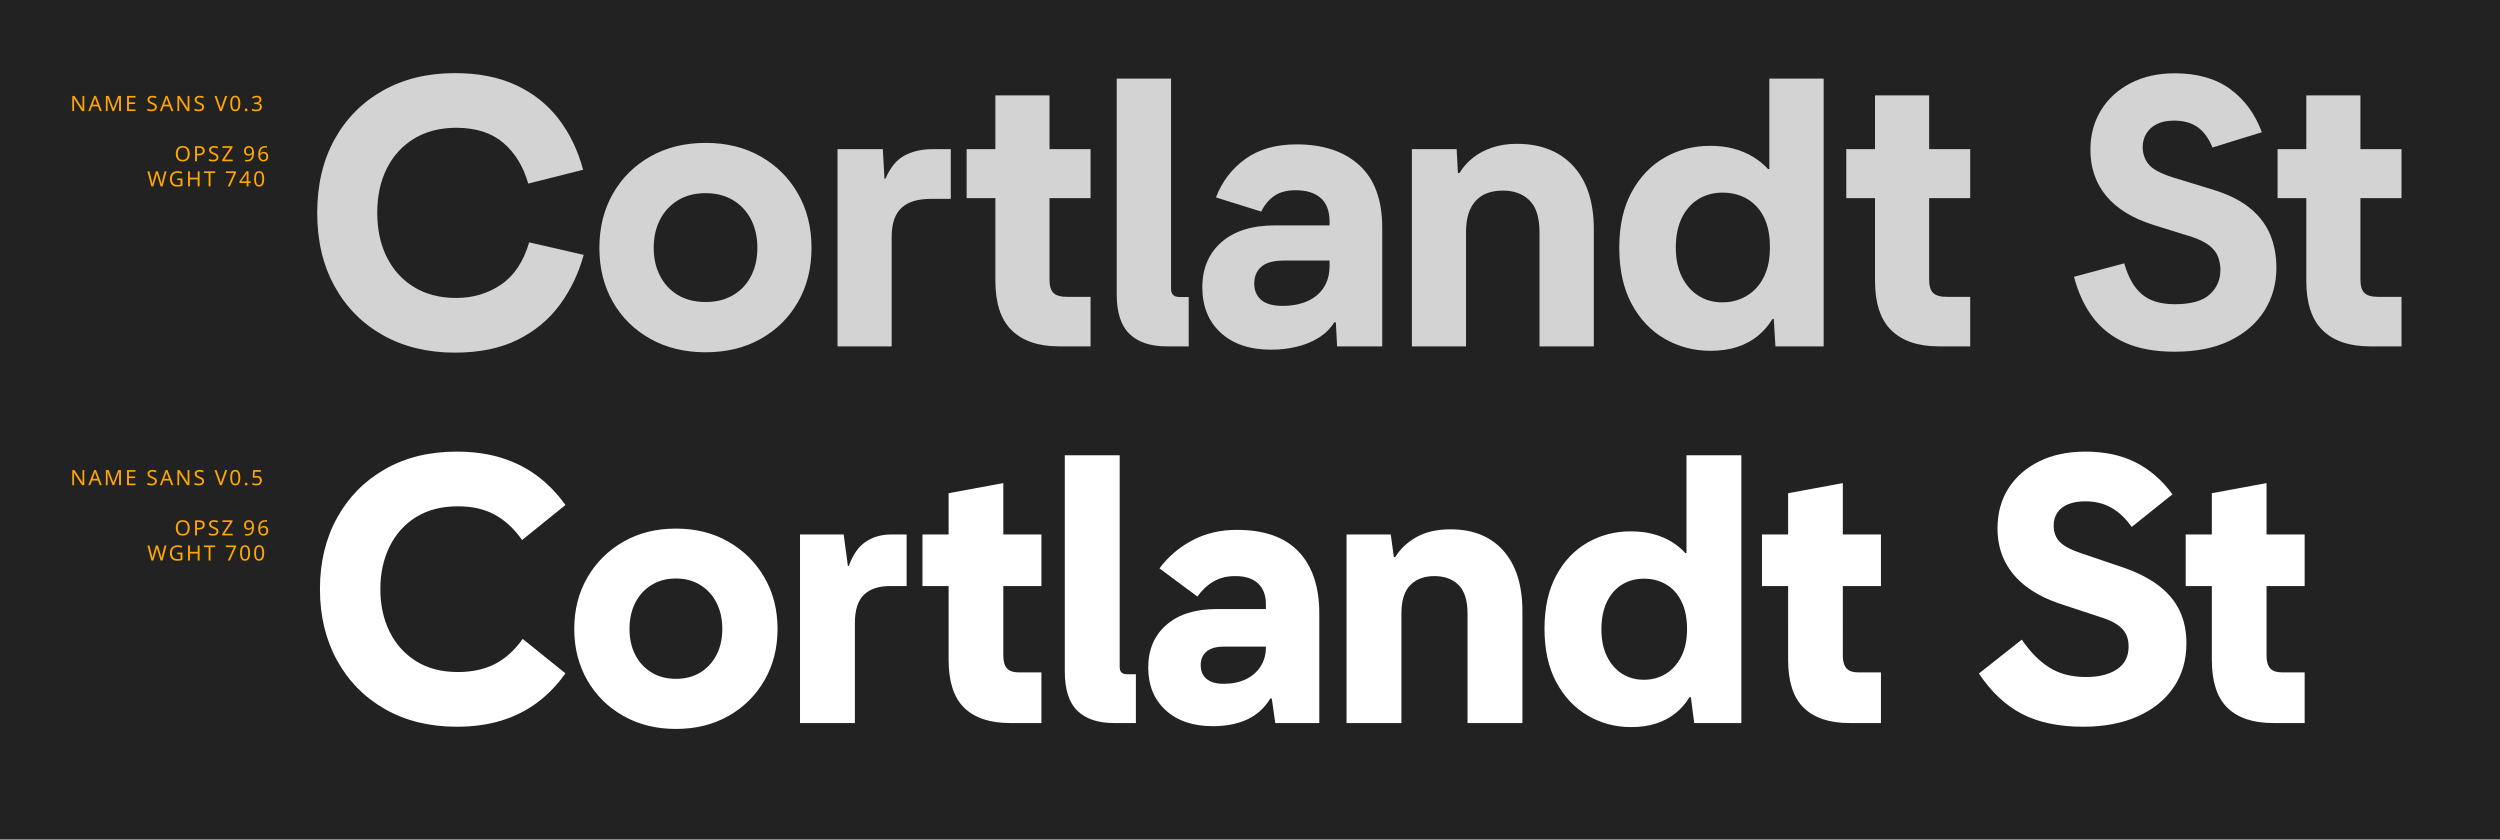
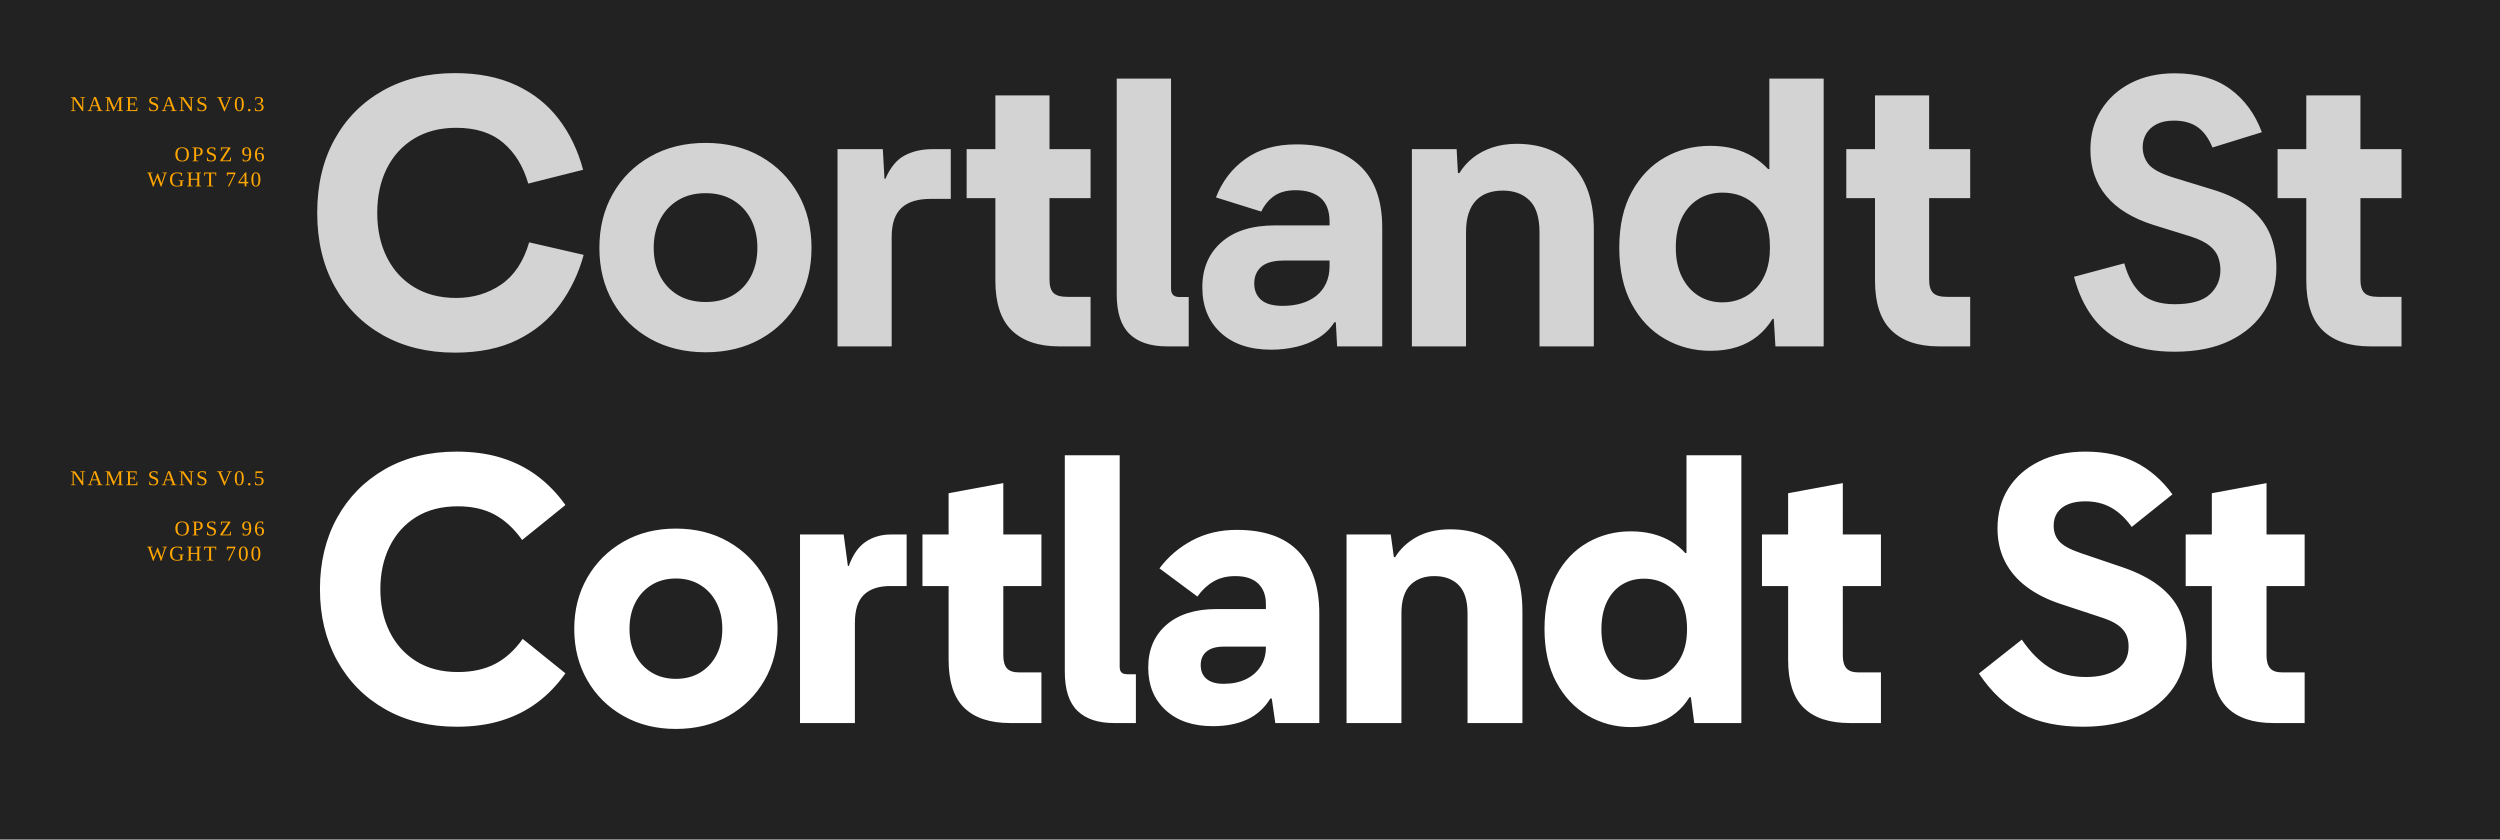
<svg xmlns="http://www.w3.org/2000/svg" width="1891" height="635" viewBox="0 0 1891 635">
  <g fill="none" fill-rule="evenodd">
    <rect width="1891" height="635" fill="#222" />
    <path fill="#FFF" fill-rule="nonzero" d="M345.5,549.696 C357.943,549.696 369.202,548.14 379.277,545.03 C389.352,541.919 398.406,537.369 406.438,531.38 C414.47,525.39 421.551,518.031 427.679,509.303 L427.679,509.303 L395.365,483.256 C389.329,491.799 382.365,498.113 374.472,502.199 C366.579,506.285 357.2,508.328 346.336,508.328 C333.986,508.328 323.447,505.588 314.718,500.11 C305.99,494.631 299.304,487.179 294.661,477.754 C290.018,468.329 287.697,457.628 287.697,445.649 C287.697,433.67 290.018,422.945 294.661,413.474 C299.304,404.002 305.99,396.551 314.718,391.118 C323.447,385.686 333.986,382.97 346.336,382.97 C357.108,382.97 366.37,385.059 374.124,389.238 C381.877,393.417 388.818,399.824 394.947,408.459 L394.947,408.459 L427.679,381.995 C421.458,373.267 414.331,365.908 406.299,359.918 C398.267,353.929 389.213,349.379 379.138,346.268 C369.063,343.157 357.804,341.602 345.361,341.602 C324.747,341.602 306.686,346.036 291.179,354.904 C275.672,363.772 263.6,376.029 254.964,391.676 C246.329,407.322 242.011,425.313 242.011,445.649 C242.011,465.892 246.329,483.86 254.964,499.553 C263.6,515.246 275.695,527.526 291.248,536.394 C306.802,545.262 324.886,549.696 345.5,549.696 Z M511.251,551.367 C526.294,551.367 539.596,548.071 551.157,541.478 C562.717,534.885 571.771,525.878 578.317,514.456 C584.864,503.035 588.137,490.128 588.137,475.735 C588.137,461.249 584.841,448.295 578.248,436.874 C571.655,425.452 562.578,416.422 551.017,409.783 C539.456,403.143 526.201,399.824 511.251,399.824 C496.301,399.824 483.046,403.143 471.485,409.783 C459.924,416.422 450.847,425.452 444.254,436.874 C437.661,448.295 434.365,461.249 434.365,475.735 C434.365,490.128 437.638,503.035 444.185,514.456 C450.731,525.878 459.808,534.885 471.415,541.478 C483.022,548.071 496.301,551.367 511.251,551.367 Z M511.251,513.481 C504.287,513.481 498.158,511.88 492.865,508.676 C487.572,505.472 483.463,501.038 480.538,495.374 C477.613,489.71 476.151,483.163 476.151,475.735 C476.151,468.213 477.613,461.597 480.538,455.886 C483.463,450.176 487.572,445.695 492.865,442.445 C498.158,439.195 504.287,437.57 511.251,437.57 C518.215,437.57 524.344,439.195 529.637,442.445 C534.93,445.695 539.039,450.176 541.964,455.886 C544.889,461.597 546.351,468.213 546.351,475.735 C546.351,483.163 544.889,489.71 541.964,495.374 C539.039,501.038 534.953,505.472 529.706,508.676 C524.46,511.88 518.308,513.481 511.251,513.481 Z M646.637,546.91 L646.637,471.278 C646.637,461.342 648.935,454.192 653.532,449.828 C658.128,445.463 664.744,443.281 673.38,443.281 L673.38,443.281 L685.777,443.281 L685.777,404.281 L674.077,404.281 C666.741,404.281 660.334,406.115 654.855,409.783 C649.377,413.451 645.105,419.556 642.041,428.099 L642.041,428.099 L641.344,428.099 L638.141,404.281 L605.13,404.281 L605.13,546.91 L646.637,546.91 Z M787.734,546.91 L787.734,508.606 L770.741,508.606 C766.47,508.606 763.429,507.562 761.618,505.472 C759.807,503.383 758.902,500.203 758.902,495.931 L758.902,495.931 L758.901,443.282 L787.734,443.281 L787.734,404.281 L758.901,404.281 L758.902,365.42 L717.534,373.081 L717.533,404.281 L697.755,404.281 L697.755,443.281 L717.533,443.282 L717.534,499.135 C717.534,515.42 721.365,527.401 729.028,535.078 L729.373,535.419 C737.266,543.08 748.827,546.91 764.056,546.91 L764.056,546.91 L787.734,546.91 Z M859.188,546.91 L859.188,509.999 L852.781,509.999 C850.738,509.999 849.252,509.558 848.324,508.676 C847.395,507.794 846.931,506.331 846.931,504.288 L846.931,504.288 L846.931,344.388 L805.424,344.388 L805.424,508.049 C805.424,521.606 808.604,531.472 814.965,537.647 C821.325,543.822 830.541,546.91 842.613,546.91 L842.613,546.91 L859.188,546.91 Z M917.41,549.278 C927.345,549.278 935.958,547.606 943.247,544.264 C950.537,540.921 956.41,535.628 960.867,528.385 L960.867,528.385 L961.981,528.385 L964.628,546.91 L997.917,546.91 L997.917,464.035 C997.917,443.885 992.717,428.308 982.317,417.304 C971.917,406.301 956.317,400.799 935.517,400.799 C922.981,400.799 911.745,403.445 901.81,408.738 C891.874,414.031 883.61,421.088 877.017,429.91 L877.017,429.91 L905.71,451.22 C909.145,446.392 913.185,442.608 917.827,439.869 C922.47,437.129 927.995,435.76 934.403,435.76 C942.017,435.76 947.774,437.64 951.674,441.401 C955.574,445.161 957.524,450.292 957.524,456.792 L957.524,456.792 L957.524,460.692 L920.195,460.692 C904.038,460.692 891.386,464.685 882.24,472.67 C873.093,480.656 868.52,491.428 868.52,504.985 C868.52,518.356 872.908,529.081 881.683,537.16 C890.458,545.239 902.367,549.278 917.41,549.278 Z M925.488,517.242 C919.917,517.242 915.645,516.012 912.674,513.551 C909.702,511.09 908.217,507.585 908.217,503.035 C908.217,498.671 909.702,495.258 912.674,492.797 C915.645,490.337 919.963,489.106 925.628,489.106 L925.628,489.106 L957.524,489.106 L957.524,489.663 C957.524,495.142 956.178,499.971 953.485,504.149 C950.792,508.328 947.054,511.555 942.272,513.83 C937.49,516.105 931.895,517.242 925.488,517.242 Z M1060.039,546.91 L1060.039,464.035 C1060.039,454.192 1062.291,447.019 1066.794,442.515 C1071.298,438.011 1077.357,435.76 1084.971,435.76 C1092.678,435.76 1098.784,438.011 1103.287,442.515 C1107.791,447.019 1110.042,454.192 1110.042,464.035 L1110.042,464.035 L1110.042,546.91 L1151.55,546.91 L1151.55,462.363 C1151.55,442.677 1146.768,427.426 1137.203,416.608 C1127.639,405.79 1114.267,400.381 1097.089,400.381 C1087.06,400.381 1078.564,402.308 1071.599,406.161 C1064.635,410.015 1059.203,415.099 1055.303,421.413 L1055.303,421.413 L1054.328,421.413 L1051.96,404.281 L1018.531,404.281 L1018.531,546.91 L1060.039,546.91 Z M1233.729,549.974 C1240.786,549.974 1247.1,549.069 1252.672,547.258 C1258.243,545.447 1263.141,542.847 1267.366,539.458 C1271.591,536.069 1275.097,532.053 1277.882,527.41 L1277.882,527.41 L1278.997,527.41 L1281.504,546.91 L1317.161,546.91 L1317.161,344.388 L1275.654,344.388 L1275.654,418.349 L1274.818,418.349 C1271.661,414.913 1268.063,411.988 1264.023,409.574 C1259.984,407.159 1255.434,405.279 1250.373,403.933 C1245.313,402.586 1239.672,401.913 1233.45,401.913 C1221.564,401.913 1210.677,404.745 1200.787,410.41 C1190.898,416.074 1183.005,424.385 1177.109,435.342 C1171.212,446.299 1168.264,459.717 1168.264,475.595 C1168.264,491.474 1171.236,504.938 1177.178,515.988 C1183.121,527.038 1191.061,535.465 1200.996,541.269 C1210.932,547.073 1221.843,549.974 1233.729,549.974 Z M1243.339,514.178 C1237.211,514.178 1231.732,512.646 1226.904,509.581 C1222.075,506.517 1218.268,502.129 1215.482,496.419 C1212.696,490.708 1211.304,483.906 1211.304,476.013 C1211.304,468.028 1212.65,461.179 1215.343,455.469 C1218.036,449.758 1221.82,445.37 1226.695,442.306 C1231.57,439.242 1237.164,437.71 1243.479,437.71 C1249.793,437.71 1255.411,439.172 1260.332,442.097 C1265.254,445.022 1269.107,449.317 1271.893,454.981 C1274.679,460.645 1276.072,467.61 1276.072,475.874 C1276.072,483.953 1274.632,490.847 1271.754,496.558 C1268.875,502.269 1264.975,506.633 1260.054,509.651 C1255.132,512.669 1249.561,514.178 1243.339,514.178 Z M1422.74,546.91 L1422.74,508.606 L1405.747,508.606 C1401.476,508.606 1398.435,507.562 1396.624,505.472 C1394.813,503.383 1393.908,500.203 1393.908,495.931 L1393.908,495.931 L1393.907,443.282 L1422.74,443.281 L1422.74,404.281 L1393.907,404.281 L1393.908,365.42 L1352.54,373.081 L1352.539,404.281 L1332.761,404.281 L1332.761,443.281 L1352.539,443.282 L1352.54,499.135 C1352.54,515.42 1356.371,527.401 1364.033,535.078 L1364.379,535.419 C1372.272,543.08 1383.833,546.91 1399.061,546.91 L1399.061,546.91 L1422.74,546.91 Z M1575.676,549.696 C1591.462,549.696 1605.205,547.096 1616.905,541.896 C1628.605,536.696 1637.682,529.36 1644.136,519.888 C1650.589,510.417 1653.816,499.274 1653.816,486.46 C1653.816,477.36 1652.098,469.188 1648.662,461.945 C1645.227,454.703 1639.91,448.342 1632.714,442.863 C1625.518,437.385 1616.301,432.742 1605.066,428.935 L1605.066,428.935 L1573.448,418.21 C1565.833,415.61 1560.587,412.731 1557.708,409.574 C1554.83,406.417 1553.391,402.424 1553.391,397.595 C1553.391,393.695 1554.342,390.375 1556.246,387.636 C1558.149,384.897 1560.889,382.808 1564.464,381.368 C1568.039,379.929 1572.333,379.209 1577.348,379.209 C1584.776,379.209 1591.323,380.811 1596.987,384.015 C1602.651,387.218 1607.805,392.07 1612.448,398.57 L1612.448,398.57 L1643.23,373.917 C1635.337,363.145 1626.028,355.066 1615.303,349.681 C1604.578,344.295 1591.926,341.602 1577.348,341.602 C1564.069,341.602 1552.439,344.063 1542.457,348.984 C1532.474,353.906 1524.721,360.708 1519.196,369.39 C1513.671,378.072 1510.908,388.17 1510.908,399.684 C1510.908,408.877 1512.765,417.165 1516.48,424.547 C1520.194,431.929 1525.603,438.313 1532.707,443.699 C1539.81,449.085 1548.423,453.449 1558.544,456.792 L1558.544,456.792 L1589.744,467.099 C1594.666,468.678 1598.612,470.488 1601.584,472.531 C1604.555,474.574 1606.714,476.919 1608.06,479.565 C1609.407,482.212 1610.08,485.345 1610.08,488.967 C1610.08,496.581 1607.155,502.338 1601.305,506.238 C1595.455,510.138 1587.655,512.088 1577.905,512.088 C1566.948,512.088 1557.685,509.697 1550.117,504.915 C1542.549,500.133 1535.608,493.099 1529.294,483.813 L1529.294,483.813 L1496.84,509.442 C1506.219,523.463 1517.13,533.678 1529.573,540.085 C1542.015,546.492 1557.383,549.696 1575.676,549.696 Z M1743.238,546.91 L1743.238,508.606 L1726.245,508.606 C1721.973,508.606 1718.932,507.562 1717.121,505.472 C1715.311,503.383 1714.405,500.203 1714.405,495.931 L1714.405,495.931 L1714.405,443.282 L1743.238,443.281 L1743.238,404.281 L1714.405,404.281 L1714.405,365.42 L1673.037,373.081 L1673.037,404.281 L1653.259,404.281 L1653.259,443.281 L1673.037,443.282 L1673.037,499.135 C1673.037,515.42 1676.869,527.401 1684.531,535.078 L1684.877,535.419 C1692.77,543.08 1704.33,546.91 1719.559,546.91 L1719.559,546.91 L1743.238,546.91 Z" />
    <path fill="#FFF" fill-rule="nonzero" d="M344.121,266.736 C362.692,266.736 378.548,263.463 391.687,256.916 C404.827,250.37 415.482,241.478 423.653,230.243 C431.825,219.007 437.768,206.518 441.482,192.775 L441.482,192.775 L400.253,183.303 C395.982,197.882 388.901,208.537 379.012,215.269 C369.123,222.002 357.817,225.368 345.096,225.368 C332.839,225.368 322.23,222.652 313.269,217.219 C304.308,211.787 297.414,204.219 292.585,194.516 C287.756,184.812 285.342,173.646 285.342,161.017 C285.342,148.296 287.756,137.107 292.585,127.45 C297.414,117.792 304.308,110.248 313.269,104.815 C322.23,99.383 332.839,96.667 345.096,96.667 C359.953,96.667 371.816,100.451 380.684,108.019 C389.551,115.587 395.843,125.871 399.557,138.871 L399.557,138.871 L441.064,128.425 C437.164,113.846 431.012,101.055 422.609,90.051 C414.205,79.048 403.457,70.505 390.364,64.422 C377.271,58.34 361.857,55.299 344.121,55.299 C323.507,55.299 305.376,59.687 289.73,68.462 C274.083,77.237 261.872,89.54 253.097,105.373 C244.322,121.205 239.935,139.753 239.935,161.017 C239.935,182.189 244.322,200.714 253.097,216.593 C261.872,232.471 274.083,244.798 289.73,253.573 C305.376,262.348 323.507,266.736 344.121,266.736 Z M533.741,266.457 C549.527,266.457 563.432,263.068 575.457,256.289 C587.482,249.511 596.884,240.178 603.663,228.293 C610.441,216.407 613.831,202.803 613.831,187.482 C613.831,172.16 610.441,158.534 603.663,146.601 C596.884,134.669 587.482,125.267 575.457,118.396 C563.432,111.524 549.527,108.089 533.741,108.089 C517.955,108.089 504.003,111.524 491.886,118.396 C479.768,125.267 470.319,134.669 463.541,146.601 C456.762,158.534 453.373,172.16 453.373,187.482 C453.373,202.803 456.762,216.407 463.541,228.293 C470.319,240.178 479.768,249.511 491.886,256.289 C504.003,263.068 517.955,266.457 533.741,266.457 Z M533.741,228.432 C525.57,228.432 518.559,226.668 512.709,223.139 C506.859,219.611 502.355,214.759 499.198,208.584 C496.041,202.409 494.462,195.375 494.462,187.482 C494.462,179.496 496.041,172.416 499.198,166.241 C502.355,160.066 506.859,155.167 512.709,151.546 C518.559,147.925 525.57,146.114 533.741,146.114 C541.82,146.114 548.807,147.925 554.704,151.546 C560.6,155.167 565.104,160.066 568.214,166.241 C571.325,172.416 572.881,179.496 572.881,187.482 C572.881,195.375 571.325,202.409 568.214,208.584 C565.104,214.759 560.6,219.611 554.704,223.139 C548.807,226.668 541.82,228.432 533.741,228.432 Z M674.457,262 L674.457,179.264 C674.457,174.157 675.083,169.769 676.337,166.101 C677.59,162.434 679.494,159.439 682.048,157.117 C684.601,154.796 687.712,153.101 691.38,152.034 C695.048,150.966 699.25,150.432 703.985,150.432 L703.985,150.432 L719.167,150.432 L719.167,112.824 L705.1,112.824 C697.299,112.824 690.382,114.403 684.346,117.56 C678.31,120.717 673.435,126.614 669.721,135.25 L669.721,135.25 L669.024,135.25 L667.771,112.824 L633.506,112.824 L633.506,262 L674.457,262 Z M824.907,262 L824.907,224.532 L807.217,224.532 C802.296,224.532 798.837,223.534 796.841,221.537 C794.844,219.541 793.846,216.268 793.846,211.718 L793.846,211.718 L793.845,149.875 L824.907,149.875 L824.907,112.824 L793.845,112.825 L793.846,72.153 L752.896,72.153 L752.895,112.825 L731.167,112.824 L731.167,149.875 L752.895,149.875 L752.896,212.275 C752.896,229.117 756.933,241.56 765.008,249.605 L765.362,249.952 C773.673,257.984 785.628,262 801.228,262 L801.228,262 L824.907,262 Z M899.145,262 L899.145,224.671 L892.181,224.671 C887.909,224.671 885.774,222.582 885.774,218.403 L885.774,218.403 L885.774,59.478 L844.684,59.478 L844.684,222.721 C844.684,236.371 847.911,246.33 854.365,252.598 C860.818,258.866 870.267,262 882.709,262 L882.709,262 L899.145,262 Z M961.528,264.507 C968.028,264.507 974.365,263.788 980.54,262.348 C986.715,260.909 992.287,258.657 997.255,255.593 C1002.223,252.529 1006.239,248.582 1009.303,243.754 L1010.417,243.754 L1011.392,262 L1045.517,262 L1045.517,172.16 C1045.517,151.267 1039.76,135.551 1028.246,125.012 C1016.732,114.473 1000.853,109.203 980.61,109.203 C965.103,109.203 952.242,112.871 942.028,120.207 C931.813,127.542 924.385,137.246 919.742,149.317 L954.006,160.042 C956.421,155.028 959.694,151.082 963.826,148.203 C967.958,145.325 973.367,143.885 980.053,143.885 C988.132,143.885 994.423,145.835 998.926,149.735 C1003.43,153.635 1005.682,159.625 1005.682,167.703 L1005.682,170.489 L964.453,170.489 C946.996,170.489 933.462,174.737 923.851,183.234 C914.24,191.73 909.435,203.082 909.435,217.289 C909.435,231.682 914.078,243.15 923.363,251.693 C932.649,260.236 945.371,264.507 961.528,264.507 Z M970.303,231.357 C962.874,231.357 957.419,229.848 953.937,226.83 C950.455,223.812 948.714,219.703 948.714,214.503 C948.714,209.118 950.501,204.869 954.076,201.759 C957.651,198.648 963.292,197.093 970.999,197.093 L1005.682,197.093 L1005.682,201.132 C1005.682,206.053 1004.823,210.394 1003.105,214.155 C1001.387,217.916 998.949,221.073 995.792,223.627 C992.635,226.18 988.898,228.107 984.58,229.407 C980.262,230.707 975.503,231.357 970.303,231.357 Z M1108.903,262 L1108.903,175.503 C1108.903,170.025 1109.553,165.312 1110.853,161.366 C1112.153,157.419 1114.034,154.169 1116.494,151.616 C1118.955,149.062 1121.88,147.182 1125.269,145.975 C1128.659,144.767 1132.489,144.164 1136.761,144.164 C1145.211,144.164 1151.943,146.648 1156.957,151.616 C1161.971,156.584 1164.478,164.593 1164.478,175.643 L1164.478,175.643 L1164.478,262 L1205.568,262 L1205.568,173.553 C1205.568,152.939 1200.414,136.991 1190.107,125.708 C1179.8,114.426 1165.5,108.785 1147.207,108.785 C1140.521,108.785 1134.393,109.714 1128.821,111.571 C1123.25,113.428 1118.375,116.005 1114.196,119.301 C1110.018,122.598 1106.582,126.475 1103.889,130.932 L1103.889,130.932 L1102.775,130.932 L1101.8,112.824 L1067.953,112.824 L1067.953,262 L1108.903,262 Z M1293.764,265.343 C1301.378,265.343 1308.157,264.368 1314.1,262.418 C1320.043,260.468 1325.22,257.682 1329.63,254.061 C1334.041,250.439 1337.732,246.168 1340.704,241.246 L1340.704,241.246 L1341.679,241.246 L1342.932,262 L1379.425,262 L1379.425,59.478 L1338.336,59.478 L1338.336,127.867 L1337.361,127.867 C1334.018,124.246 1330.188,121.135 1325.87,118.535 C1321.552,115.935 1316.746,113.916 1311.454,112.476 C1306.161,111.037 1300.218,110.317 1293.625,110.317 C1280.996,110.317 1269.505,113.266 1259.152,119.162 C1248.798,125.058 1240.487,133.741 1234.219,145.209 C1227.951,156.676 1224.817,170.721 1224.817,187.343 C1224.817,204.057 1227.928,218.218 1234.15,229.825 C1240.371,241.432 1248.728,250.254 1259.221,256.289 C1269.714,262.325 1281.228,265.343 1293.764,265.343 Z M1302.818,228.711 C1296.039,228.711 1290.003,227.039 1284.711,223.696 C1279.418,220.353 1275.239,215.594 1272.175,209.419 C1269.11,203.244 1267.578,195.839 1267.578,187.203 C1267.578,178.568 1269.064,171.162 1272.035,164.987 C1275.007,158.812 1279.162,154.053 1284.502,150.71 C1289.841,147.367 1295.993,145.696 1302.957,145.696 C1308.157,145.696 1312.939,146.578 1317.304,148.342 C1321.668,150.107 1325.475,152.73 1328.725,156.212 C1331.975,159.694 1334.459,163.942 1336.177,168.957 C1337.895,173.971 1338.754,179.775 1338.754,186.368 L1338.754,186.368 L1338.754,187.9 C1338.754,194.307 1337.848,200.041 1336.038,205.102 C1334.227,210.162 1331.696,214.434 1328.446,217.916 C1325.196,221.398 1321.389,224.068 1317.025,225.925 C1312.661,227.782 1307.925,228.711 1302.818,228.711 Z M1490.263,262 L1490.263,224.532 L1472.574,224.532 C1467.652,224.532 1464.193,223.534 1462.197,221.537 C1460.201,219.541 1459.202,216.268 1459.202,211.718 L1459.202,211.718 L1459.201,149.875 L1490.263,149.875 L1490.263,112.824 L1459.201,112.825 L1459.202,72.153 L1418.252,72.153 L1418.251,112.825 L1396.524,112.824 L1396.524,149.875 L1418.251,149.875 L1418.252,212.275 C1418.252,229.117 1422.29,241.56 1430.365,249.605 L1430.718,249.952 C1439.029,257.984 1450.984,262 1466.584,262 L1466.584,262 L1490.263,262 Z M1644.832,266.039 C1661.454,266.039 1675.498,263.207 1686.966,257.543 C1698.434,251.879 1707.116,244.264 1713.013,234.7 C1718.909,225.136 1721.857,214.457 1721.857,202.664 C1721.857,193.193 1720.232,184.65 1716.982,177.035 C1713.732,169.421 1708.509,162.735 1701.313,156.978 C1694.116,151.221 1684.529,146.578 1672.55,143.05 L1672.55,143.05 L1643.857,134.275 C1634.386,131.303 1628.164,127.96 1625.193,124.246 C1622.221,120.532 1620.736,116.167 1620.736,111.153 C1620.736,107.532 1621.618,104.212 1623.382,101.194 C1625.146,98.176 1627.77,95.762 1631.252,93.951 C1634.734,92.14 1639.075,91.235 1644.275,91.235 C1651.518,91.235 1657.461,92.837 1662.104,96.04 C1666.746,99.244 1670.554,104.421 1673.525,111.571 L1673.525,111.571 L1710.854,100.01 C1705.747,86.174 1697.761,75.287 1686.897,67.348 C1676.032,59.408 1662.011,55.439 1644.832,55.439 C1632.389,55.439 1621.362,57.899 1611.752,62.821 C1602.141,67.742 1594.643,74.567 1589.257,83.296 C1583.871,92.024 1581.178,102.007 1581.178,113.242 C1581.178,126.892 1585.171,138.546 1593.157,148.203 C1601.143,157.86 1613.121,165.196 1629.093,170.21 L1629.093,170.21 L1657.368,178.985 C1663.589,181.028 1668.279,183.35 1671.436,185.95 C1674.593,188.55 1676.729,191.405 1677.843,194.516 C1678.957,197.627 1679.514,200.853 1679.514,204.196 C1679.514,211.625 1676.822,217.8 1671.436,222.721 C1666.05,227.643 1657.229,230.103 1644.971,230.103 C1634.2,230.103 1625.866,227.55 1619.97,222.443 C1614.073,217.336 1609.686,209.582 1606.807,199.182 L1606.807,199.182 L1568.782,209.35 C1571.846,221.143 1576.512,231.264 1582.78,239.714 C1589.048,248.164 1597.266,254.664 1607.434,259.214 C1617.602,263.764 1630.068,266.039 1644.832,266.039 Z M1816.489,262 L1816.489,224.532 L1798.8,224.532 C1793.878,224.532 1790.419,223.534 1788.423,221.537 C1786.427,219.541 1785.428,216.268 1785.428,211.718 L1785.428,211.718 L1785.427,149.875 L1816.489,149.875 L1816.489,112.824 L1785.427,112.825 L1785.428,72.153 L1744.478,72.153 L1744.477,112.825 L1722.75,112.824 L1722.75,149.875 L1744.477,149.875 L1744.478,212.275 C1744.478,229.117 1748.516,241.56 1756.591,249.605 L1756.944,249.952 C1765.255,257.984 1777.21,262 1792.811,262 L1792.811,262 L1816.489,262 Z" opacity=".8" />
-     <text fill="#FFA600" font-family="NameSansText-Medium, Name Sans Text" font-size="16" font-weight="400" letter-spacing="1.508">
+     <text fill="#FFA600" font-size="16" font-weight="400" letter-spacing="1.508">
      <tspan x="53.134" y="84">NAME SANS V0.3</tspan>
      <tspan x="131.993" y="122">OPSZ 96</tspan>
      <tspan x="111.306" y="141">WGHT 740</tspan>
    </text>
-     <text fill="#FFA600" font-family="NameSansText-Medium, Name Sans Text" font-size="16" font-weight="400" letter-spacing="1.508">
+     <text fill="#FFA600" font-size="16" font-weight="400" letter-spacing="1.508">
      <tspan x="53.134" y="367">NAME SANS V0.5</tspan>
      <tspan x="131.993" y="405">OPSZ 96</tspan>
      <tspan x="111.306" y="424">WGHT 700</tspan>
    </text>
  </g>
</svg>
